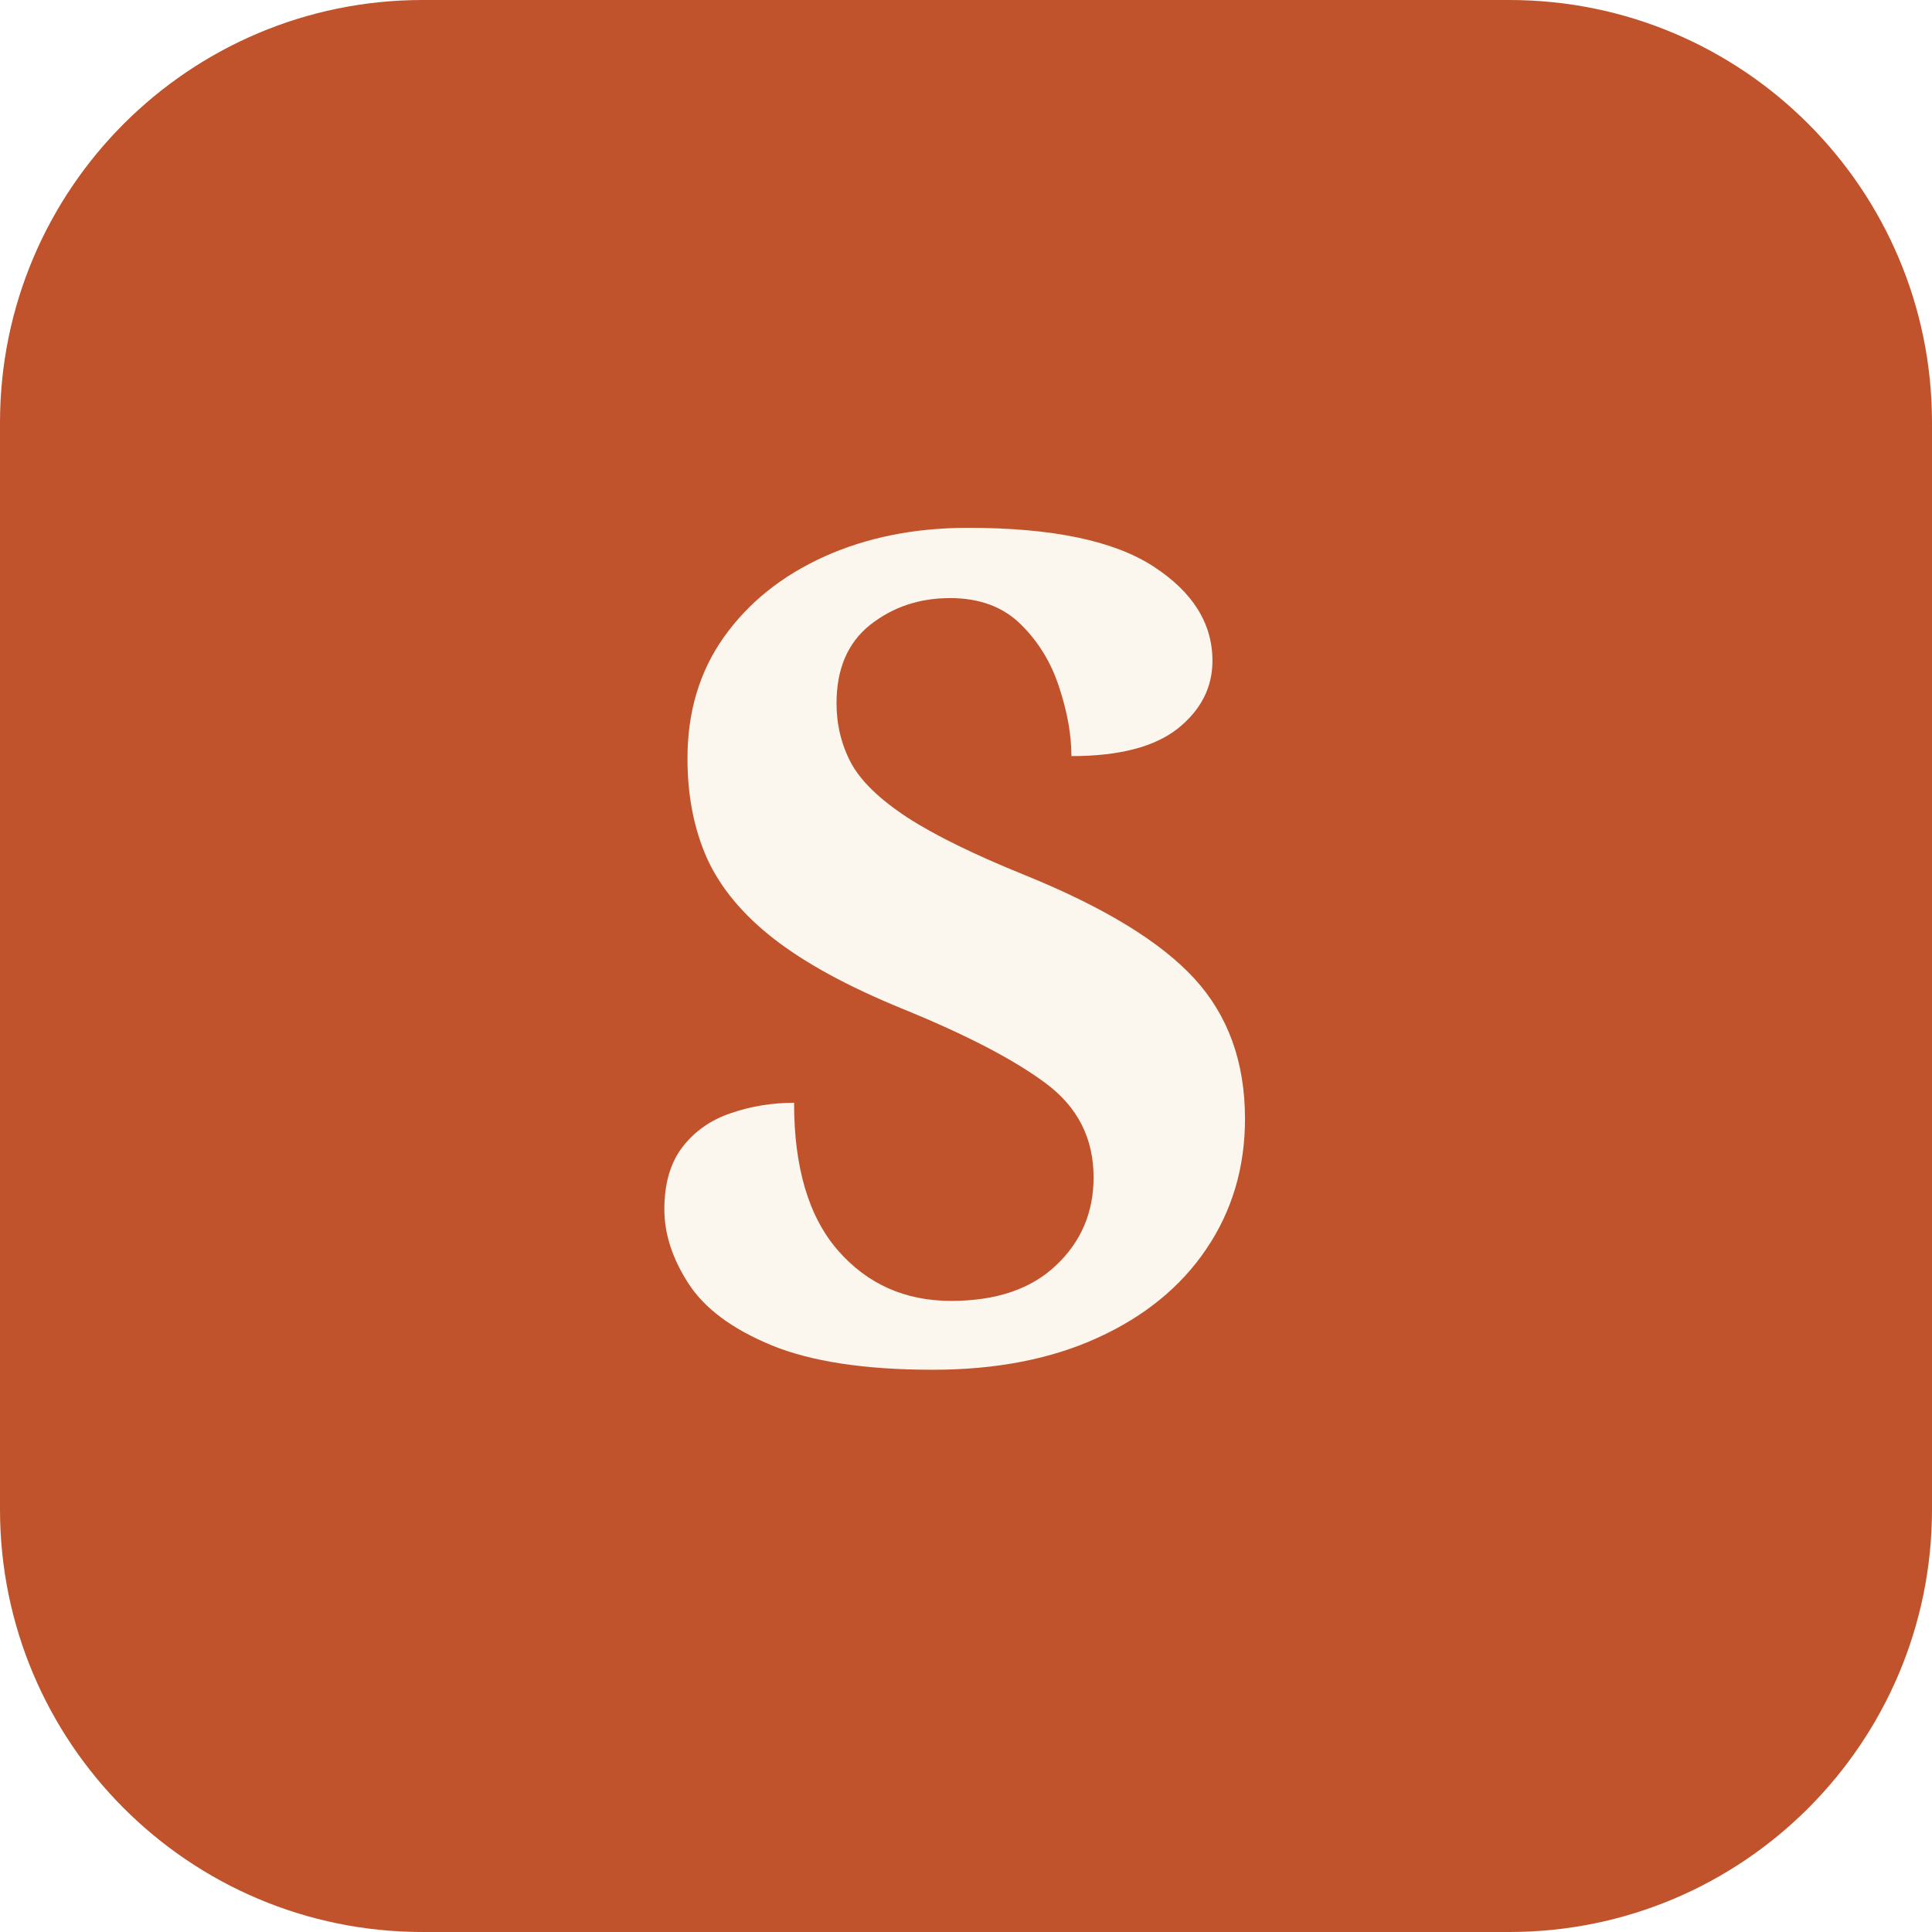
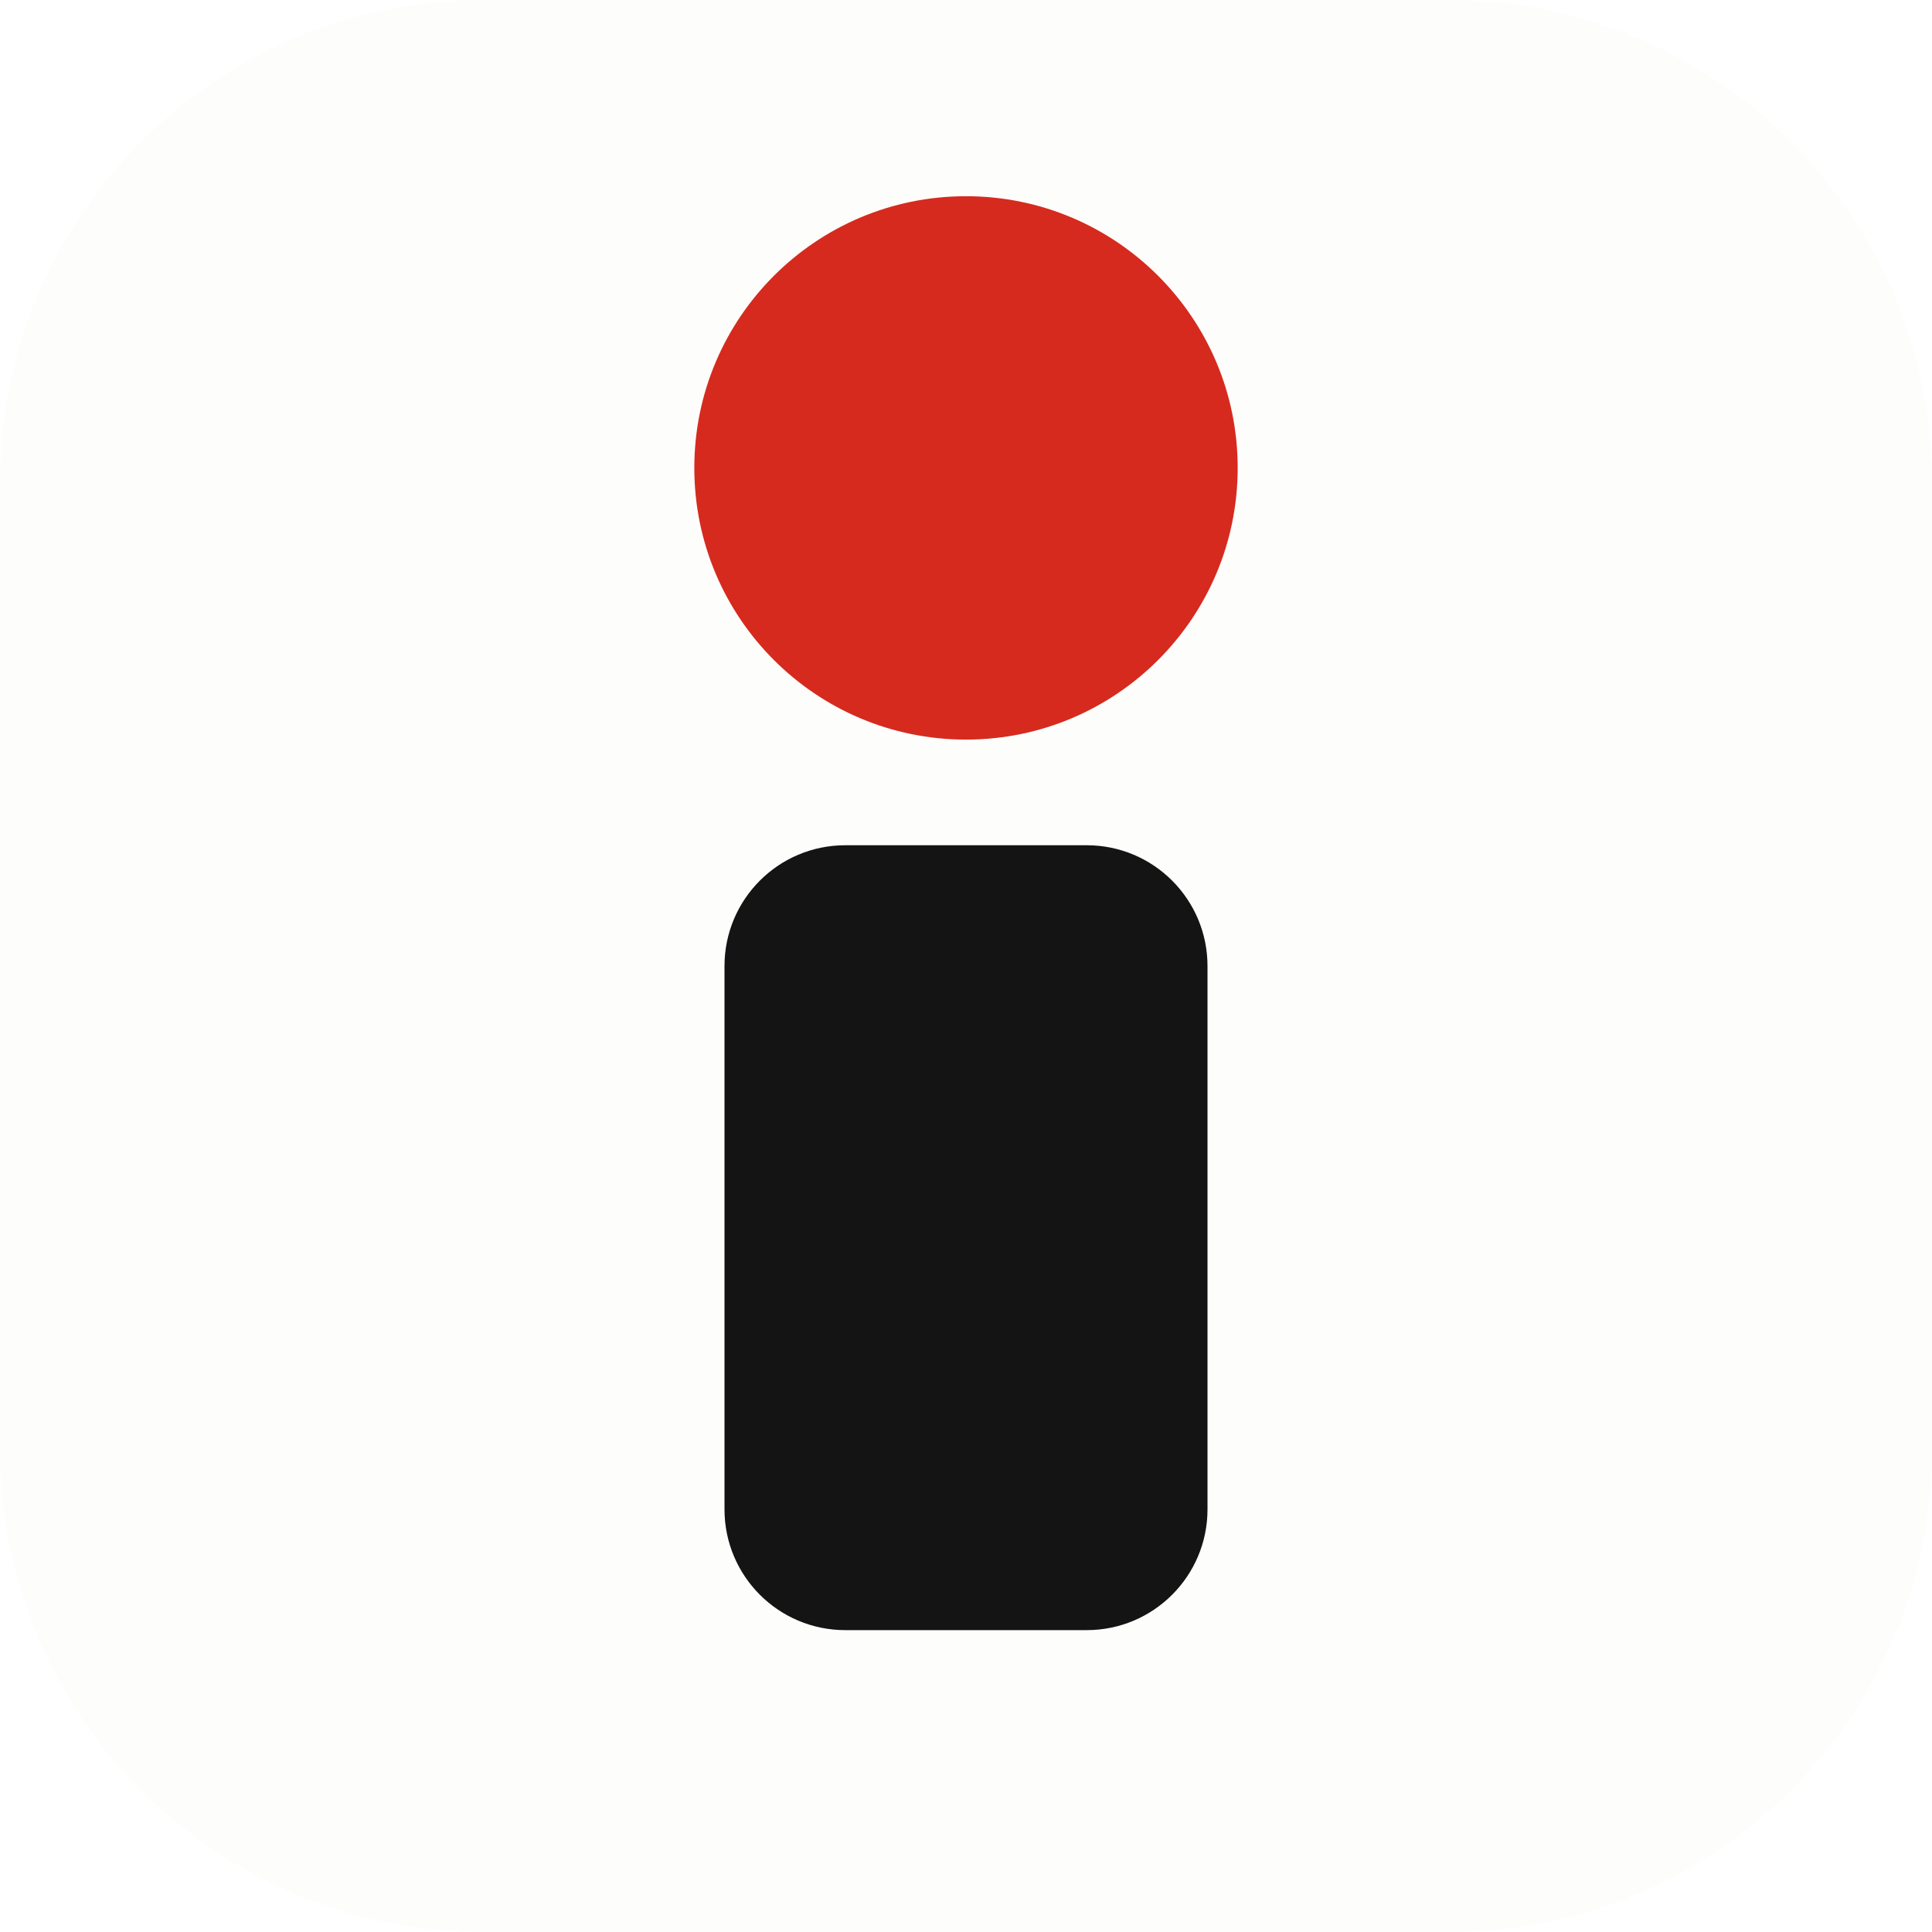
<svg xmlns="http://www.w3.org/2000/svg" viewBox="0 0 64 64">
-   <rect width="64" height="64" rx="14" fill="#c0532b" />
-   <text x="32" y="45" font-family="Georgia, serif" font-size="38" font-weight="700" text-anchor="middle" fill="#fbf6ee">S</text>
+   <rect width="64" height="64" rx="16" fill="#fdfdfb" />
+   <rect x="24" y="28" width="16" height="26" rx="4" fill="#141414" />
+   <circle cx="32" cy="15.5" r="9" fill="#d62a1e" />
</svg>
